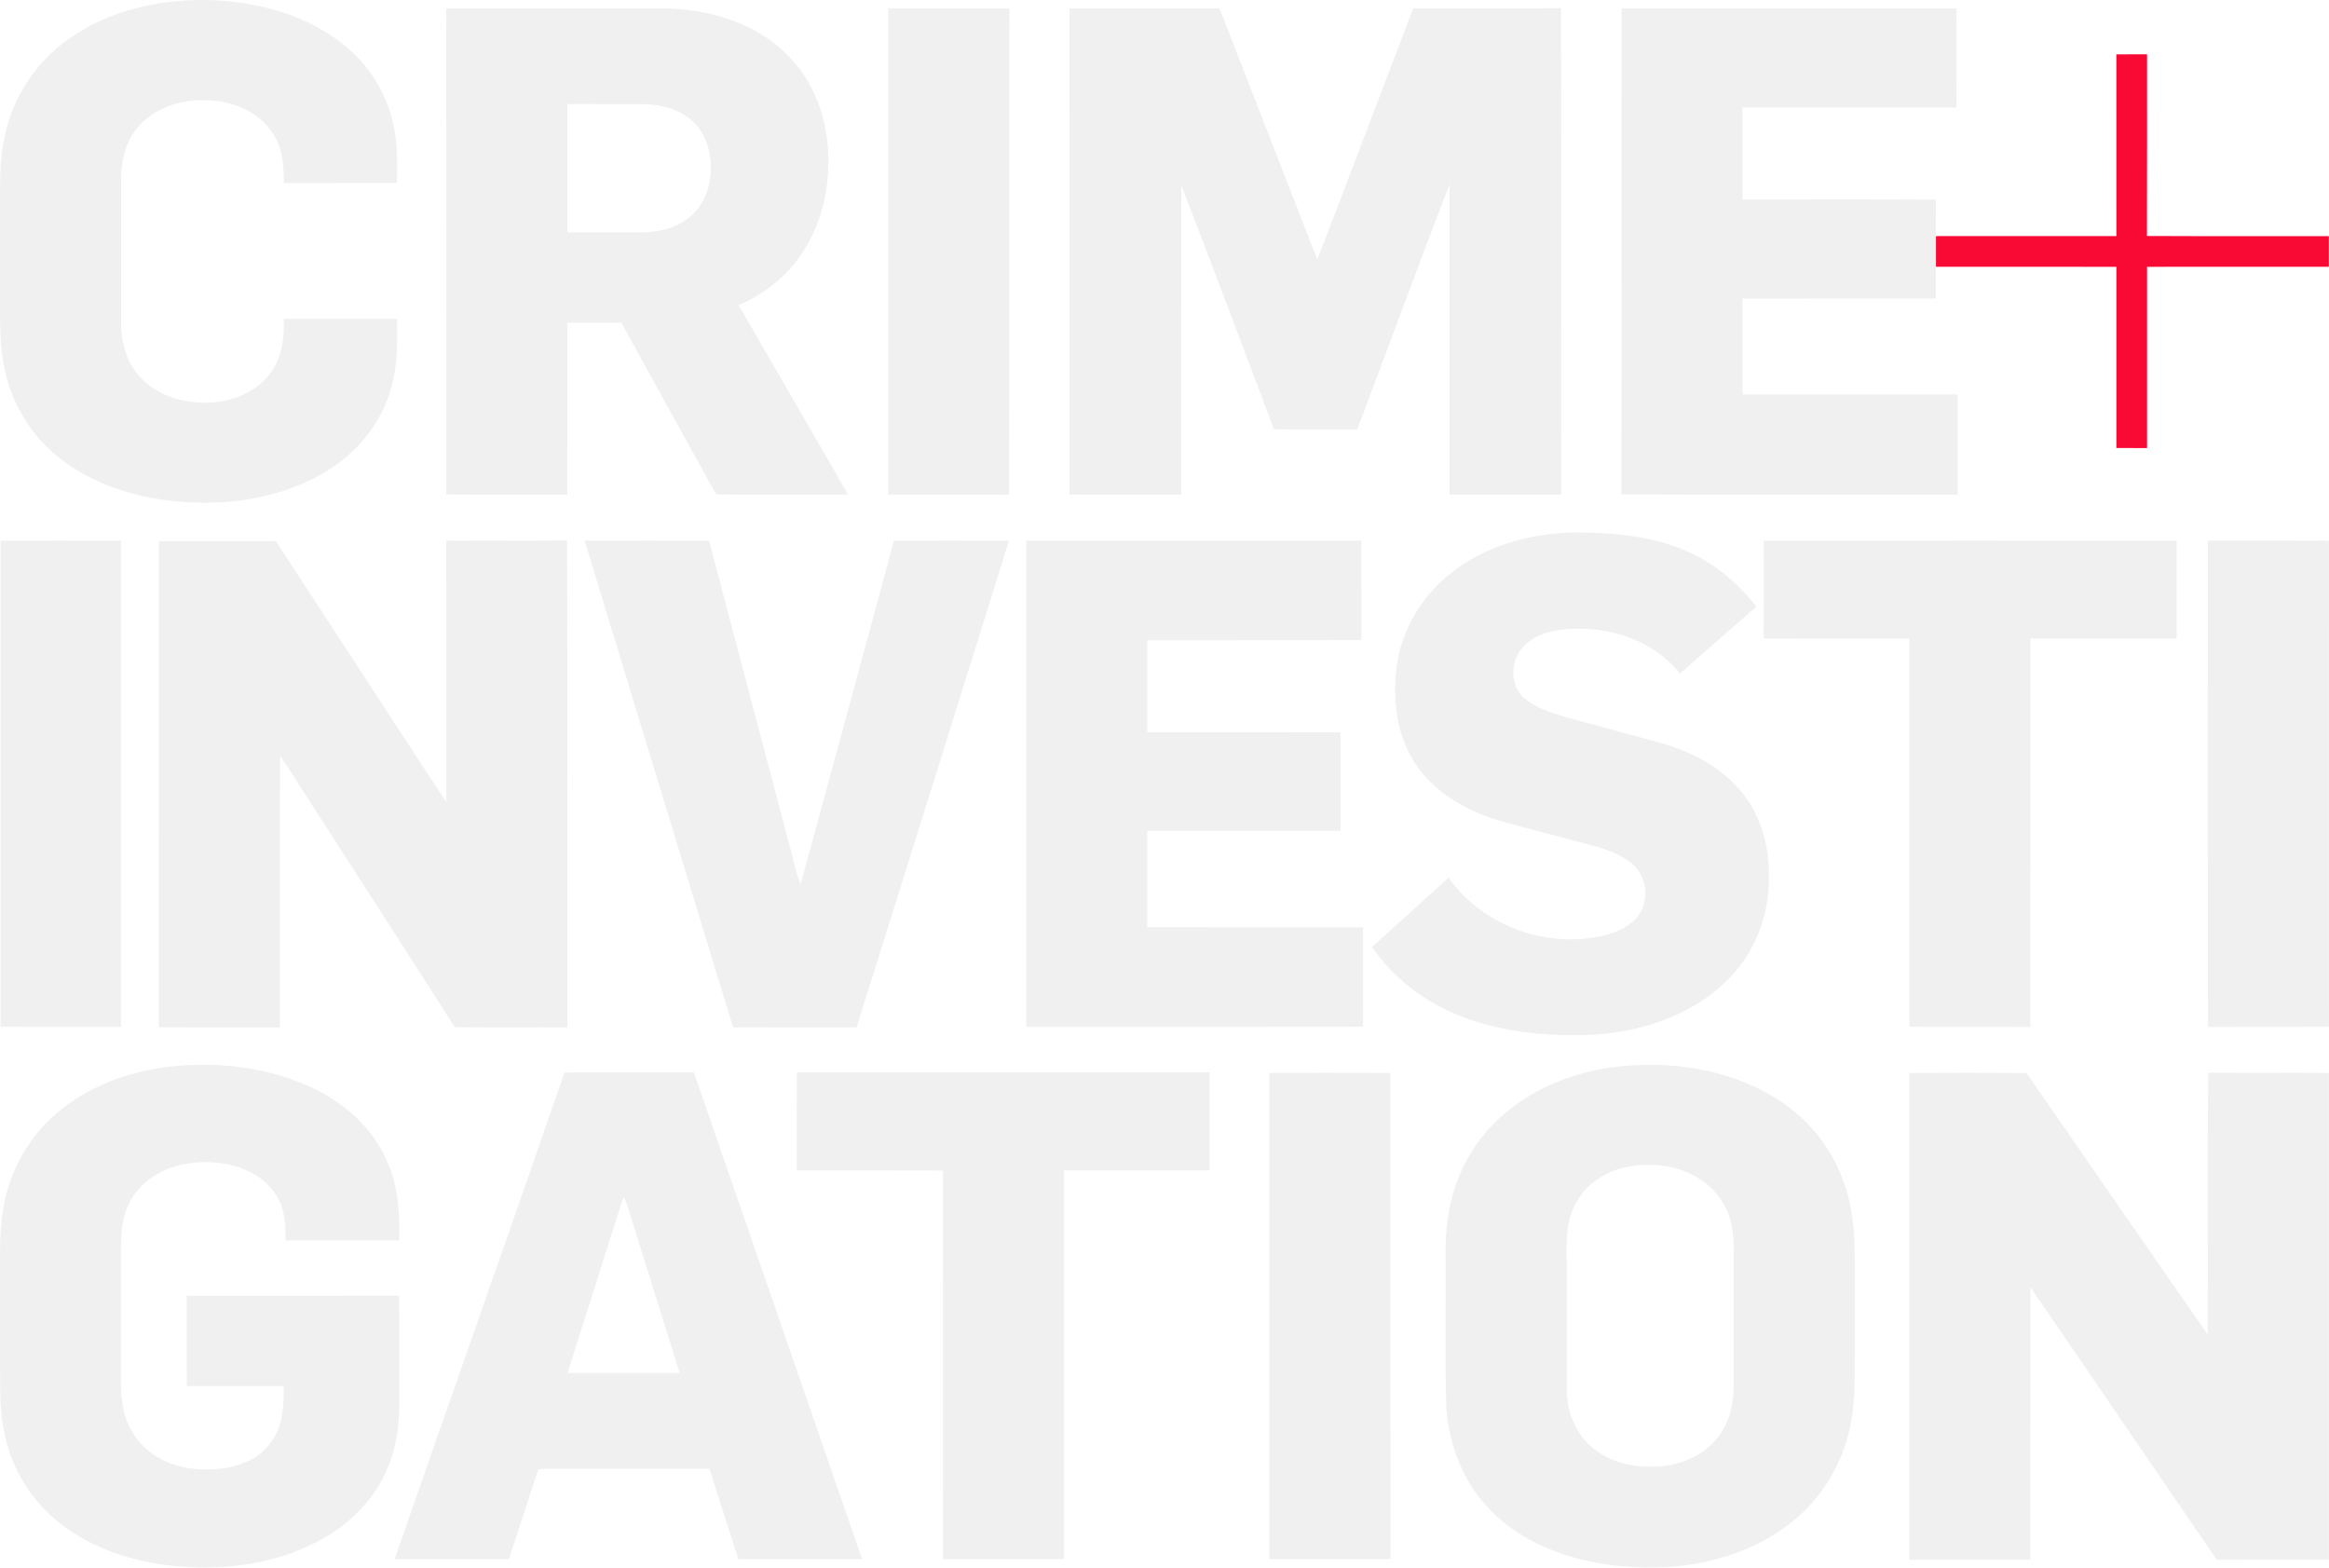
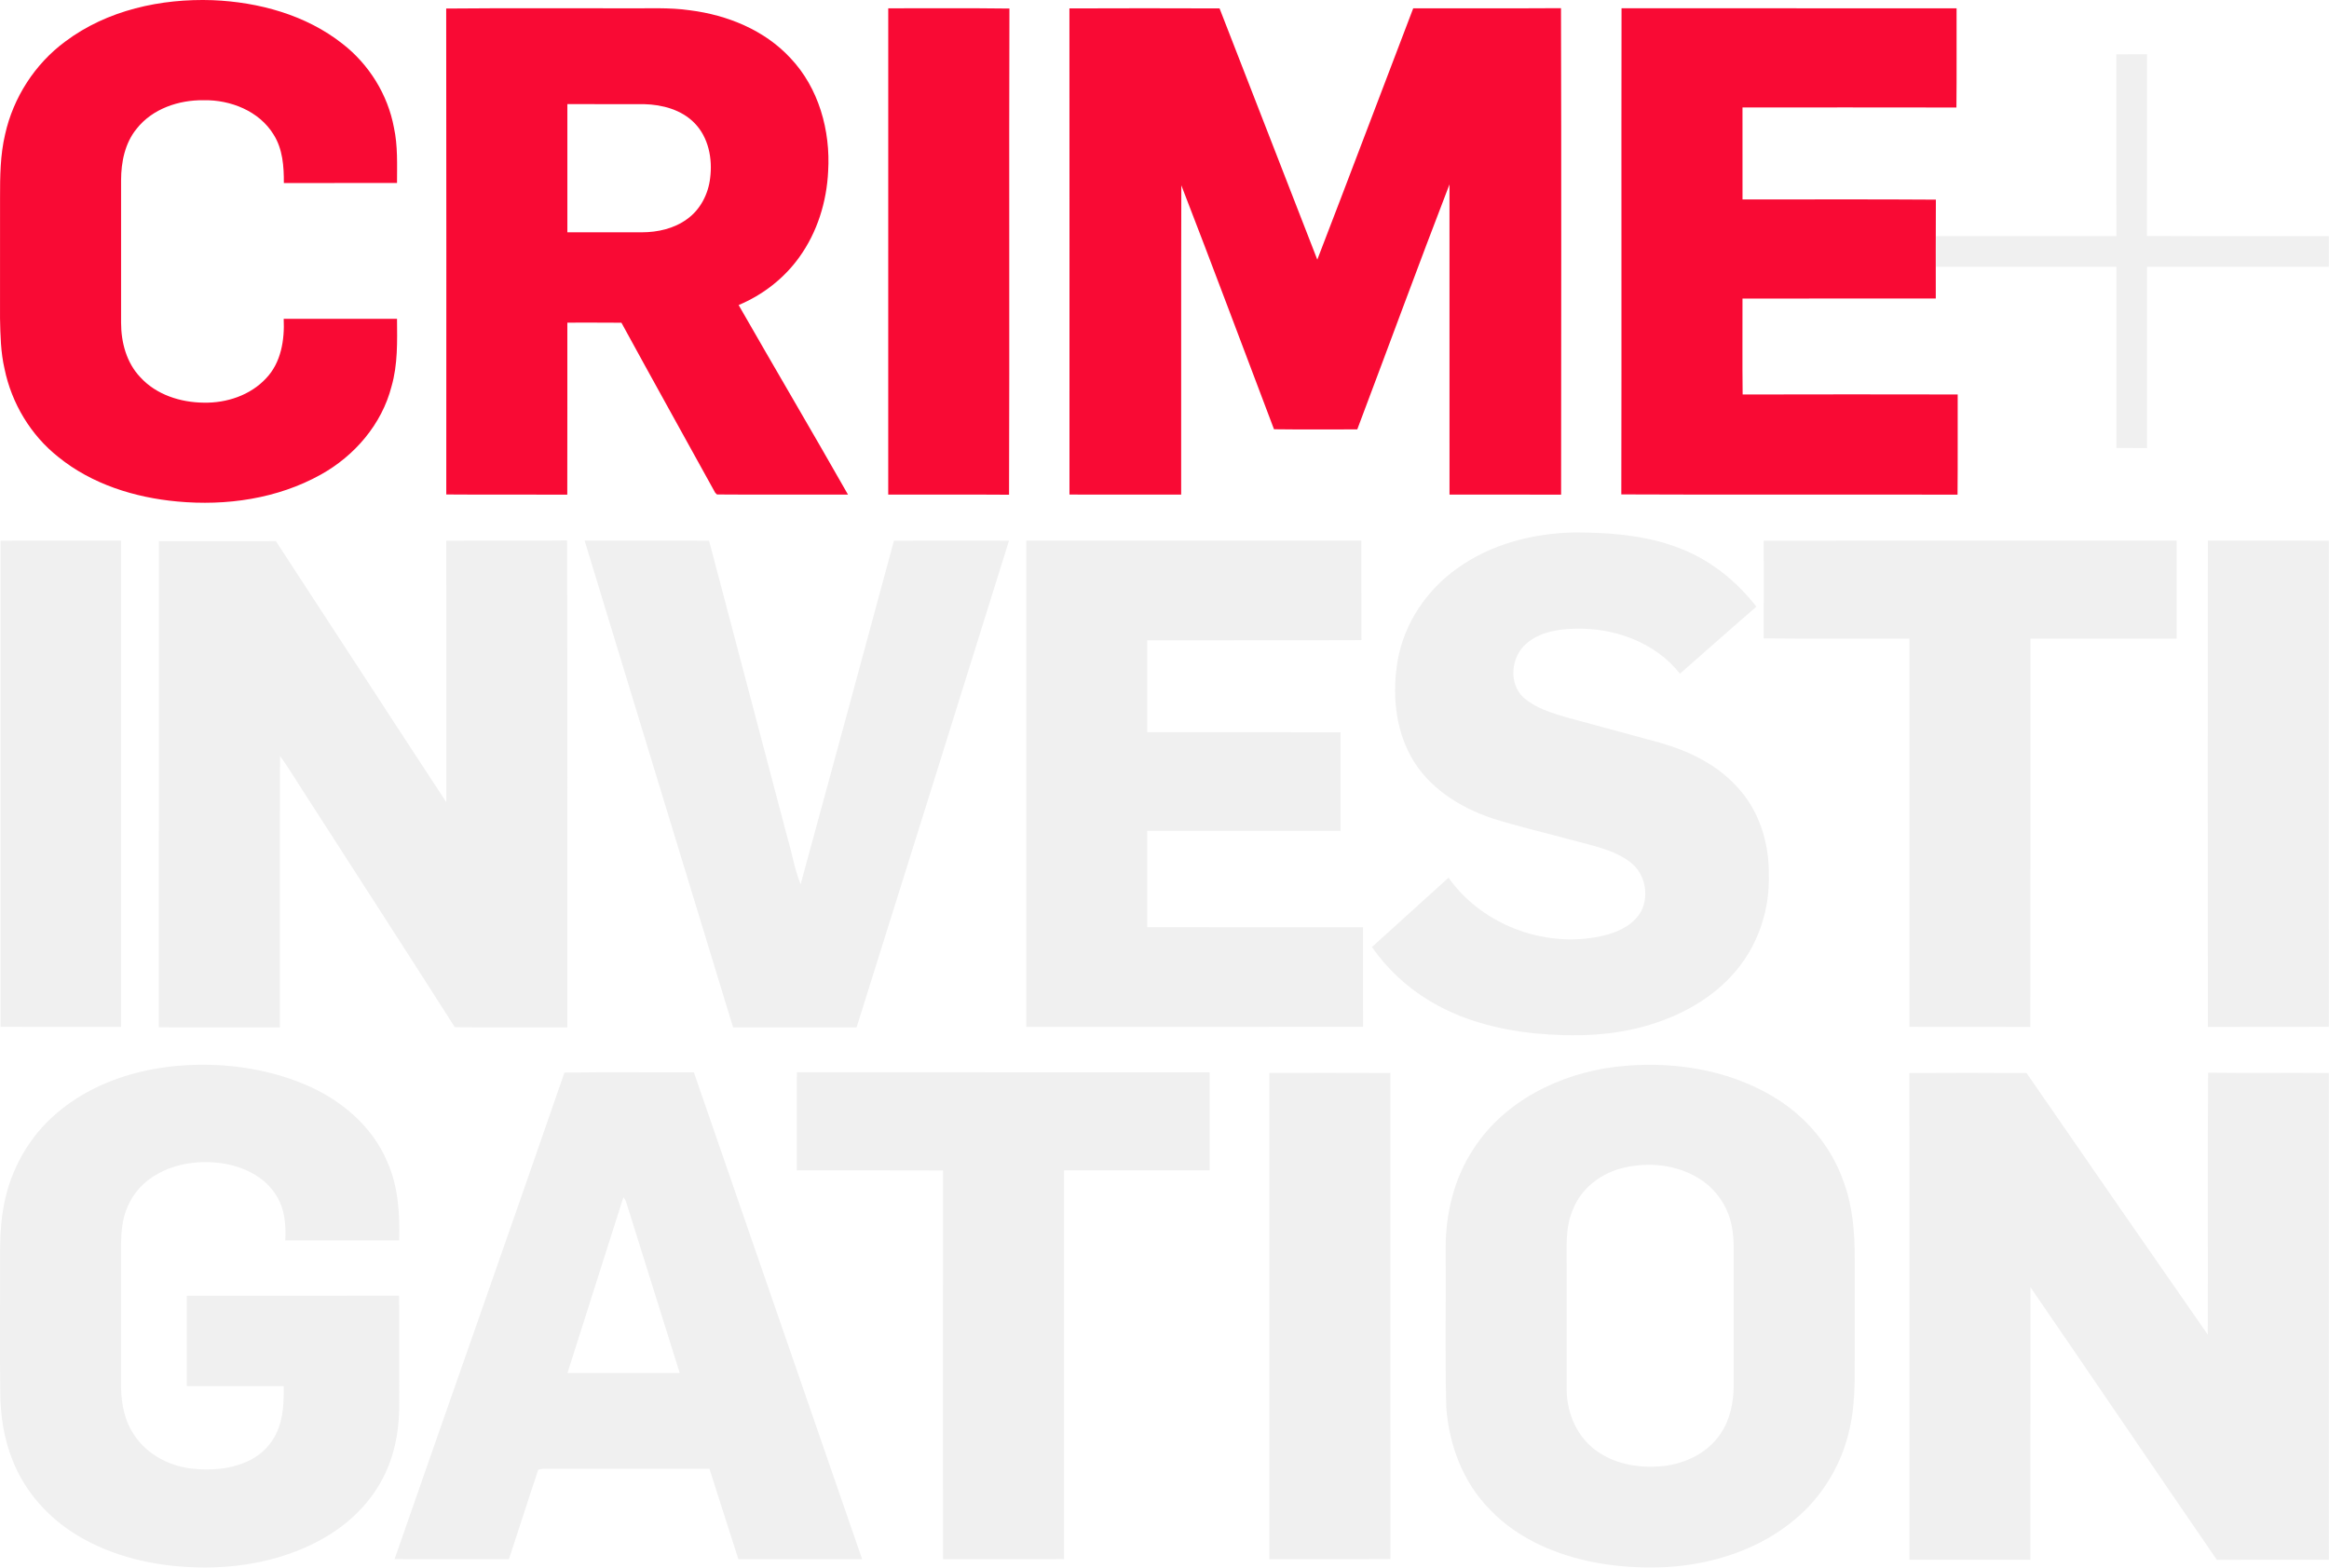
<svg xmlns="http://www.w3.org/2000/svg" id="svg42" width="1063.3pt" height="715.59pt" version="1.1" viewBox="0 0 1063.3 715.59">
-   <g id="#0f0f0fff" transform="translate(-194.98 -141.71)" fill="#f0f0f0">
-     <path id="path2" d="m224.77 160.67c19.13-14.37 43.73-19.7 67.31-18.88 21.03 0.87 42.52 6.71 59.25 19.89 12.11 9.4 20.71 23.22 23.51 38.32 1.79 8.3 1.4 16.82 1.4 25.24-17.22 0.04-34.45-0.02-51.67 0.03 0.05-7.58-0.51-15.55-4.68-22.13-6.56-10.75-19.7-15.91-31.92-15.68-11.33-0.15-23.38 3.86-30.58 12.99-5.39 6.56-7.11 15.25-7.13 23.53-0.01 21.68-0.02 43.36 0 65.04 0 8.94 2.46 18.28 8.77 24.89 7.27 8 18.35 11.52 28.94 11.62 10.41 0.23 21.28-3.35 28.48-11.1 6.89-7.19 8.51-17.6 8.05-27.17 17.25-0.03 34.49-0.01 51.74-0.01 0.09 10.32 0.38 20.83-2.51 30.86-4.42 17.27-16.89 31.75-32.34 40.29-19.76 11.01-43.12 14.33-65.45 12.25-19.42-1.78-38.99-7.87-54.3-20.29-12.63-9.96-21.36-24.55-24.59-40.28-1.75-7.56-1.9-15.35-2.06-23.07 0.02-18.34 0.01-36.69 0.01-55.04-0.01-9.67 0.07-19.45 2.31-28.92 3.73-16.8 13.6-32.15 27.46-42.38z" />
-     <path id="path4" d="m398.69 145.61c27.42-0.26 54.86-0.04 82.28-0.11 9.7 0.13 19.46-0.49 29.1 0.92 16.99 2.16 33.95 9.03 45.75 21.77 12.98 13.67 18.37 33.18 17.25 51.71-0.66 13.91-4.95 27.78-13.12 39.14-6.93 9.74-16.74 17.32-27.75 21.93 16.54 28.9 33.47 57.58 49.93 86.53-19.94-0.05-39.89 0.1-59.82-0.06-0.2-0.2-0.61-0.6-0.81-0.8-14.27-25.86-28.65-51.67-42.81-77.6-8.23-0.09-16.46-0.02-24.69-0.04-0.03 26.17 0.05 52.35-0.03 78.52-18.42-0.08-36.83 0.07-55.24-0.08 0.01-73.94 0.08-147.89-0.04-221.83m55.32 43.63c-0.02 19.51-0.02 39.01 0 58.51 11.34 0 22.67-0.01 34.01 0.01 7.25-0.01 14.73-1.69 20.65-6.04 6.06-4.31 9.7-11.45 10.53-18.76 1.14-8.8-0.75-18.55-7.13-25.06-5.94-6.11-14.71-8.44-23.01-8.64-11.68-0.04-23.36 0.01-35.05-0.02z" />
-     <path id="path6" d="m600.51 145.5c18.43 0.06 36.88-0.14 55.32 0.11-0.24 73.98 0.09 147.97-0.17 221.95-18.38-0.14-36.77-0.01-55.16-0.07-0.01-73.99-0.01-147.99 0.01-221.99z" />
-     <path id="path8" d="m683.22 145.55c22.85-0.09 45.7-0.09 68.55 0 14.84 38.24 29.71 76.47 44.62 114.68 14.74-38.18 29.15-76.49 43.79-114.72 22.49-0.07 44.98 0.08 67.47-0.07 0.2 74.02 0.1 148.06 0.05 222.09-16.98-0.07-33.96 0-50.95-0.04-0.01-47.2 0.01-94.4-0.01-141.6-14.33 37.16-28.03 74.58-42.1 111.84-12.67 0-25.35 0.11-38.02-0.06-14.09-37.13-27.96-74.35-42.31-111.36-0.14 47.06-0.01 94.12-0.07 141.18-17 0.01-34 0.04-51-0.01 0-73.98 0.04-147.95-0.02-221.93z" />
-     <path id="path10" d="m935.19 367.41c0.17-73.98-0.04-147.96 0.1-221.93 50.99 0.05 101.97-0.01 152.96 0.03-0.04 15.09 0.09 30.18-0.07 45.28-32.56-0.08-65.12-0.02-97.67-0.03-0.01 14-0.03 28 0.01 42 29.43 0.04 58.86-0.13 88.28 0.09-0.11 15.04-0.02 30.09-0.04 45.14-29.42 0.03-58.84 0-88.25 0.01 0.04 14.6-0.11 29.2 0.07 43.8 32.73-0.09 65.46-0.07 98.18-0.01-0.06 15.25 0.08 30.5-0.07 45.74-51.17-0.13-102.34 0.12-153.5-0.12z" />
-     <path id="path12" d="m860.24 401.21c15.5-11.19 34.79-16.1 53.74-16.43 17.49 0.03 35.5 1.5 51.63 8.8 12.36 5.5 23 14.46 31.25 25.11-11.73 10.08-23.27 20.37-34.9 30.57-11.26-14.36-30.1-21.07-47.96-20.53-7.81 0.14-16.28 1.57-22.31 6.93-6.95 5.99-8.1 18.3-1 24.62 5.46 4.71 12.53 6.88 19.34 8.87 14.29 3.9 28.61 7.76 42.91 11.65 12.84 3.67 25.45 9.69 34.63 19.63 10.39 10.68 15.15 25.89 14.96 40.6 0.42 14.97-4.2 30.14-13.48 41.97-10.04 13.01-24.86 21.63-40.41 26.39-17.03 5.35-35.16 5.71-52.8 4.08-16.88-1.72-33.8-6.09-48.39-14.99-10.31-6.18-19.23-14.58-26.11-24.43 11.67-10.53 23.33-21.08 34.97-31.66 15.72 22.27 45.81 32.96 72.12 26.1 6.32-1.73 12.83-5.04 15.97-11.08 3.53-7.29 1.58-16.98-4.94-21.96-7.61-5.95-17.41-7.62-26.49-10.16-12.17-3.35-24.5-6.14-36.54-9.94-15.06-5.01-29.59-14.17-37.36-28.42-7.28-13.31-8.5-29.27-5.93-44.01 3.04-16.79 13.23-31.9 27.1-41.71z" />
-     <path id="path14" d="m398.71 388.58c18.39-0.25 36.78 0.08 55.16-0.16 0.29 74.11 0.06 148.22 0.12 222.34-17.12-0.1-34.25 0.16-51.37-0.13-22.18-34.83-44.66-69.46-66.96-104.21-4.32-6.5-8.24-13.27-12.83-19.58-0.19 41.3-0.02 82.61-0.08 123.91-18.43-0.03-36.86 0.08-55.28-0.06 0.08-73.98 0-147.96 0.04-221.93 17.81-0.02 35.61-0.01 53.42-0.01 25.99 39.69 51.77 79.53 77.81 119.19-0.01-39.79 0.05-79.57-0.03-119.36z" />
-     <path id="path16" d="m663.51 388.5c50.99-0.01 101.99-0.01 152.98 0.01 0.04 15.14-0.03 30.29 0.04 45.43-32.59 0.14-65.18 0.01-97.77 0.07-0.01 13.99-0.01 27.99 0 41.98 29.41 0.02 58.82 0 88.24 0.01v45c-29.42 0.01-58.83-0.01-88.24 0.01-0.01 14.66-0.01 29.32 0 43.99 32.83 0.01 65.66-0.01 98.49 0.01 0.02 15.14-0.02 30.29 0.02 45.44-51.26 0.12-102.51 0.03-153.77 0.04 0-73.99-0.01-147.99 0.01-221.99z" />
-     <path id="path18" d="m1203 388.49c18.41 0.07 36.83-0.09 55.25 0.08-0.05 73.95-0.04 147.91-0.01 221.87-18.41 0.16-36.82-0.01-55.23 0.08-0.08-74.01-0.05-148.02-0.01-222.03z" />
-     <path id="path20" d="m195.23 388.53c18.34-0.07 36.68-0.02 55.01-0.02 0.02 73.99 0.01 147.99 0.01 221.98-18.34 0-36.68 0.05-55.02-0.02 0.03-73.98 0.03-147.96 0-221.94z" />
-     <path id="path22" d="m461.89 388.51c18.94-0.01 37.88-0.04 56.81 0.02 11.97 45.33 23.92 90.67 35.88 136 2.08 6.91 3.19 14.18 5.92 20.86 14.29-52.26 28.47-104.55 42.62-156.85 17.51-0.08 35.01-0.05 52.52-0.01-23.09 74.1-46.37 148.16-69.6 222.22-18.79-0.02-37.58 0.05-56.37-0.03-22.61-74.07-45.23-148.13-67.78-222.21z" />
-     <path id="path24" d="m1000.2 388.54c62.84-0.08 125.69-0.04 188.53-0.02-0.02 14.91 0 29.81-0.01 44.72-22.25 0.02-44.49 0.01-66.74 0.01-0.05 59.09 0.05 118.18-0.05 177.27-18.41-0.06-36.81 0.02-55.21-0.04v-177.23c-22.19-0.07-44.37 0.13-66.55-0.1 0.1-14.87 0.04-29.74 0.03-44.61z" />
-     <path id="path26" d="m220.9 649.88c15.25-13.14 35.17-19.8 55.01-21.59 19.73-1.69 40.05 0.81 58.36 8.53 16.13 6.78 30.64 18.88 37.52 35.26 5.04 11.24 5.75 23.77 5.45 35.91-17.33 0.01-34.67 0.03-52.01-0.01 0.33-6.92-0.18-14.22-3.94-20.24-5.28-8.89-15.41-13.67-25.37-15.02-11.53-1.58-24.09 0.56-33.43 7.84-6.42 4.92-10.55 12.53-11.63 20.51-0.82 5.27-0.59 10.61-0.61 15.93-0.01 18.35 0.02 36.71-0.01 55.06-0.16 7.88 0.84 16.07 4.9 22.98 5.48 9.68 16.02 15.68 26.88 17.05 9.19 1.09 18.94 0.36 27.3-3.89 5.32-2.73 9.7-7.24 12.09-12.74 2.99-6.54 3.18-13.89 3.09-20.95-14.75-0.02-29.5 0-44.24-0.01-0.02-13.75-0.01-27.5-0.01-41.25 32.31-0.03 64.61 0.05 96.92-0.04 0.2 16.27 0.01 32.55 0.09 48.82 0.05 10.19-1.31 20.54-5.36 29.96-5.52 13.37-16.01 24.25-28.41 31.49-17.59 10.26-38.29 14.3-58.51 13.77-18.98-0.47-38.26-4.7-54.64-14.6-13.19-7.9-24.01-19.97-29.63-34.34-4.03-9.9-5.56-20.63-5.62-31.27-0.21-16.67-0.03-33.35-0.09-50.03 0.11-11.65-0.52-23.43 1.71-34.93 2.99-16.26 11.51-31.52 24.19-42.2z" />
-     <path id="path28" d="m932.54 628.74c24.58-2.92 50.65 0.81 72.1 13.67 14.7 8.77 26.45 22.6 32.06 38.84 4.25 11.4 5.09 23.68 5.06 35.74-0.03 15.33 0 30.67-0.01 46.01 0.03 10.38 0.03 20.89-2.35 31.07-3.48 16.02-12.35 30.82-24.98 41.3-16.26 13.67-37.43 20.45-58.42 21.73-19.23 0.93-38.95-1.55-56.62-9.48-9.03-4.06-17.44-9.64-24.25-16.84-12.24-12.37-18.66-29.56-19.86-46.72-0.63-24-0.08-48.03-0.28-72.04-0.12-15.92 3.76-32.13 12.53-45.55 14.11-22.06 39.54-34.65 65.02-37.73m4.07 45.98c-10.29 2.27-19.74 9.28-23.57 19.28-3.55 8.2-2.73 17.27-2.79 25.97v56.06c0 11.01 4.97 22.23 14.26 28.47 8.83 6.07 20.07 7.64 30.53 6.4 9.87-1.25 19.66-6.1 25.33-14.49 4.53-6.52 6.1-14.6 6.13-22.43v-54.03c-0.07-7.3 0.48-14.8-1.72-21.87-2.3-7.67-7.52-14.38-14.36-18.52-10.01-6.14-22.49-7.43-33.81-4.84z" />
-     <path id="path30" d="m452.68 631.36c19.69-0.27 39.39-0.03 59.08-0.12 25.62 74.07 51.23 148.16 76.82 222.25-18.83 0.05-37.65-0.04-56.48 0.04-4.47-13.75-8.78-27.55-13.23-41.3-25.31 0.04-50.62 0.03-75.93 0-0.55 0.09-1.66 0.27-2.21 0.36-4.56 13.61-8.88 27.3-13.41 40.92-17.4-0.04-34.8 0.03-52.2-0.03 25.78-74.06 51.93-148 77.56-222.12m26.92 56.88c-8.58 26.73-16.98 53.52-25.54 80.26 17.08-0.01 34.16 0.01 51.24-0.01-8.06-25.86-16.24-51.67-24.29-77.53-0.29-1.01-0.76-1.92-1.41-2.72z" />
-     <path id="path32" d="m558.79 631.23c62.82 0.03 125.63 0.01 188.45 0.02 0.02 14.91 0.01 29.83 0.01 44.74-22.17 0.02-44.33 0-66.49 0.02-0.01 59.15-0.02 118.31 0 177.47-18.42 0.05-36.84 0.01-55.25 0.02-0.01-59.15-0.04-118.3 0.01-177.45-22.25-0.11-44.51-0.01-66.77-0.06 0.02-14.92-0.06-29.84 0.04-44.76z" />
-     <path id="path34" d="m1066.7 631.56c17.83-0.09 35.67-0.13 53.51 0.02 27.48 39.87 55.08 79.67 82.73 119.43 0.16-39.87-0.17-79.74 0.16-119.6 18.37 0.23 36.76-0.03 55.13 0.14-0.04 74.07 0.02 148.13-0.02 222.2-17.05 0.02-34.1-0.03-51.15 0.03-28.46-41.42-56.65-83.03-85.09-124.46-0.02 41.48 0.02 82.96-0.01 124.44-18.41-0.01-36.82-0.01-55.23-0.01-0.04-74.06 0.02-148.13-0.03-222.19z" />
-     <path id="path36" d="m774.5 631.51c18.43 0 36.85-0.06 55.27 0.03-0.01 73.96-0.07 147.92 0.03 221.88-18.43 0.19-36.86 0.04-55.3 0.07 0-73.99-0.01-147.99 0-221.98z" />
+   <g id="g861" fill="#f90a34">
+     <path id="path2" d="m29.79 18.96c19.13-14.37 43.73-19.7 67.31-18.88 21.03 0.87 42.52 6.71 59.25 19.89 12.11 9.4 20.71 23.22 23.51 38.32 1.79 8.3 1.4 16.82 1.4 25.24-17.22 0.04-34.45-0.02-51.67 0.03 0.05-7.58-0.51-15.55-4.68-22.13-6.56-10.75-19.7-15.91-31.92-15.68-11.33-0.15-23.38 3.86-30.58 12.99-5.39 6.56-7.11 15.25-7.13 23.53-0.01 21.68-0.02 43.36 0 65.04 0 8.94 2.46 18.28 8.77 24.89 7.27 8 18.35 11.52 28.94 11.62 10.41 0.23 21.28-3.35 28.48-11.1 6.89-7.19 8.51-17.6 8.05-27.17 17.25-0.03 34.49-0.01 51.74-0.01 0.09 10.32 0.38 20.83-2.51 30.86-4.42 17.27-16.89 31.75-32.34 40.29-19.76 11.01-43.12 14.33-65.45 12.25-19.42-1.78-38.99-7.87-54.3-20.29-12.63-9.96-21.36-24.55-24.59-40.28-1.75-7.56-1.9-15.35-2.06-23.07 0.02-18.34 0.01-36.69 0.01-55.04-0.01-9.67 0.07-19.45 2.31-28.92 3.73-16.8 13.6-32.15 27.46-42.38z" />
+     <path id="path4" d="m203.71 3.9c27.42-0.26 54.86-0.04 82.28-0.11 9.7 0.13 19.46-0.49 29.1 0.92 16.99 2.16 33.95 9.03 45.75 21.77 12.98 13.67 18.37 33.18 17.25 51.71-0.66 13.91-4.95 27.78-13.12 39.14-6.93 9.74-16.74 17.32-27.75 21.93 16.54 28.9 33.47 57.58 49.93 86.53-19.94-0.05-39.89 0.1-59.82-0.06-0.2-0.2-0.61-0.6-0.81-0.8-14.27-25.86-28.65-51.67-42.81-77.6-8.23-0.09-16.46-0.02-24.69-0.04-0.03 26.17 0.05 52.35-0.03 78.52-18.42-0.08-36.83 0.07-55.24-0.08 0.01-73.94 0.08-147.89-0.04-221.83m55.32 43.63c-0.02 19.51-0.02 39.01 0 58.51 11.34 0 22.67-0.01 34.01 0.01 7.25-0.01 14.73-1.69 20.65-6.04 6.06-4.31 9.7-11.45 10.53-18.76 1.14-8.8-0.75-18.55-7.13-25.06-5.94-6.11-14.71-8.44-23.01-8.64-11.68-0.04-23.36 0.01-35.05-0.02z" />
+     <path id="path6" d="m405.53 3.79c18.43 0.06 36.88-0.14 55.32 0.11-0.24 73.98 0.09 147.97-0.17 221.95-18.38-0.14-36.77-0.01-55.16-0.07-0.01-73.99-0.01-147.99 0.01-221.99z" />
+     <path id="path8" d="m488.24 3.84c22.85-0.09 45.7-0.09 68.55 0 14.84 38.24 29.71 76.47 44.62 114.68 14.74-38.18 29.15-76.49 43.79-114.72 22.49-0.07 44.98 0.08 67.47-0.07 0.2 74.02 0.1 148.06 0.05 222.09-16.98-0.07-33.96 0-50.95-0.04-0.01-47.2 0.01-94.4-0.01-141.6-14.33 37.16-28.03 74.58-42.1 111.84-12.67 0-25.35 0.11-38.02-0.06-14.09-37.13-27.96-74.35-42.31-111.36-0.14 47.06-0.01 94.12-0.07 141.18-17 0.01-34 0.04-51-0.01 0-73.98 0.04-147.95-0.02-221.93z" />
+     <path id="path10" d="m740.21 225.7c0.17-73.98-0.04-147.96 0.1-221.93 50.99 0.05 101.97-0.01 152.96 0.03-0.04 15.09 0.09 30.18-0.07 45.28-32.56-0.08-65.12-0.02-97.67-0.03-0.01 14-0.03 28 0.01 42 29.43 0.04 58.86-0.13 88.28 0.09-0.11 15.04-0.02 30.09-0.04 45.14-29.42 0.03-58.84 0-88.25 0.01 0.04 14.6-0.11 29.2 0.07 43.8 32.73-0.09 65.46-0.07 98.18-0.01-0.06 15.25 0.08 30.5-0.07 45.74-51.17-0.13-102.34 0.12-153.5-0.12z" />
  </g>
-   <g id="#06f5cbfe" transform="translate(-194.98 -141.71)" fill="#f90a34">
-     <path id="path39" d="m1161.2 166.51c4.66-0.02 9.33-0.01 14.01-0.01-0.03 27.65 0.06 55.3-0.05 82.94 27.68 0.14 55.37 0.01 83.05 0.07-0.01 4.66-0.01 9.32 0 13.98-27.67 0.03-55.34-0.01-83 0.02v82.74c-4.68 0-9.34 0-14-0.01v-82.73c-27.46-0.02-54.91 0-82.37-0.01-0.01-4.67-0.01-9.33 0-14 27.46-0.01 54.91 0.02 82.37-0.01-0.01-27.66 0-55.32-0.01-82.98z" fill="#f90a34" />
+   <g id="g877" fill="#f0f0f0">
+     <path id="path12" d="m665.26 259.5c15.5-11.19 34.79-16.1 53.74-16.43 17.49 0.03 35.5 1.5 51.63 8.8 12.36 5.5 23 14.46 31.25 25.11-11.73 10.08-23.27 20.37-34.9 30.57-11.26-14.36-30.1-21.07-47.96-20.53-7.81 0.14-16.28 1.57-22.31 6.93-6.95 5.99-8.1 18.3-1 24.62 5.46 4.71 12.53 6.88 19.34 8.87 14.29 3.9 28.61 7.76 42.91 11.65 12.84 3.67 25.45 9.69 34.63 19.63 10.39 10.68 15.15 25.89 14.96 40.6 0.42 14.97-4.2 30.14-13.48 41.97-10.04 13.01-24.86 21.63-40.41 26.39-17.03 5.35-35.16 5.71-52.8 4.08-16.88-1.72-33.8-6.09-48.39-14.99-10.31-6.18-19.23-14.58-26.11-24.43 11.67-10.53 23.33-21.08 34.97-31.66 15.72 22.27 45.81 32.96 72.12 26.1 6.32-1.73 12.83-5.04 15.97-11.08 3.53-7.29 1.58-16.98-4.94-21.96-7.61-5.95-17.41-7.62-26.49-10.16-12.17-3.35-24.5-6.14-36.54-9.94-15.06-5.01-29.59-14.17-37.36-28.42-7.28-13.31-8.5-29.27-5.93-44.01 3.04-16.79 13.23-31.9 27.1-41.71z" />
+     <path id="path14" d="m203.73 246.87c18.39-0.25 36.78 0.08 55.16-0.16 0.29 74.11 0.06 148.22 0.12 222.34-17.12-0.1-34.25 0.16-51.37-0.13-22.18-34.83-44.66-69.46-66.96-104.21-4.32-6.5-8.24-13.27-12.83-19.58-0.19 41.3-0.02 82.61-0.08 123.91-18.43-0.03-36.86 0.08-55.28-0.06 0.08-73.98 0-147.96 0.04-221.93 17.81-0.02 35.61-0.01 53.42-0.01 25.99 39.69 51.77 79.53 77.81 119.19-0.01-39.79 0.05-79.57-0.03-119.36z" />
+     <path id="path16" d="m468.53 246.79c50.99-0.01 101.99-0.01 152.98 0.01 0.04 15.14-0.03 30.29 0.04 45.43-32.59 0.14-65.18 0.01-97.77 0.07-0.01 13.99-0.01 27.99 0 41.98 29.41 0.02 58.82 0 88.24 0.01v45c-29.42 0.01-58.83-0.01-88.24 0.01-0.01 14.66-0.01 29.32 0 43.99 32.83 0.01 65.66-0.01 98.49 0.01 0.02 15.14-0.02 30.29 0.02 45.44-51.26 0.12-102.51 0.03-153.77 0.04 0-73.99-0.01-147.99 0.01-221.99z" />
+     <path id="path18" d="m1008 246.78c18.41 0.07 36.83-0.09 55.25 0.08-0.05 73.95-0.04 147.91-0.01 221.87-18.41 0.16-36.82-0.01-55.23 0.08-0.08-74.01-0.05-148.02-0.01-222.03z" />
+     <path id="path20" d="m0.25 246.82c18.34-0.07 36.68-0.02 55.01-0.02 0.02 73.99 0.01 147.99 0.01 221.98-18.34 0-36.68 0.05-55.02-0.02 0.03-73.98 0.03-147.96 0-221.94z" />
+     <path id="path22" d="m266.91 246.8c18.94-0.01 37.88-0.04 56.81 0.02 11.97 45.33 23.92 90.67 35.88 136 2.08 6.91 3.19 14.18 5.92 20.86 14.29-52.26 28.47-104.55 42.62-156.85 17.51-0.08 35.01-0.05 52.52-0.01-23.09 74.1-46.37 148.16-69.6 222.22-18.79-0.02-37.58 0.05-56.37-0.03-22.61-74.07-45.23-148.13-67.78-222.21z" />
+     <path id="path24" d="m805.22 246.83c62.84-0.08 125.69-0.04 188.53-0.02-0.02 14.91 0 29.81-0.01 44.72-22.25 0.02-44.49 0.01-66.74 0.01-0.05 59.09 0.05 118.18-0.05 177.27-18.41-0.06-36.81 0.02-55.21-0.04v-177.23c-22.19-0.07-44.37 0.13-66.55-0.1 0.1-14.87 0.04-29.74 0.03-44.61z" />
+     <path id="path26" d="m25.92 508.17c15.25-13.14 35.17-19.8 55.01-21.59 19.73-1.69 40.05 0.81 58.36 8.53 16.13 6.78 30.64 18.88 37.52 35.26 5.04 11.24 5.75 23.77 5.45 35.91-17.33 0.01-34.67 0.03-52.01-0.01 0.33-6.92-0.18-14.22-3.94-20.24-5.28-8.89-15.41-13.67-25.37-15.02-11.53-1.58-24.09 0.56-33.43 7.84-6.42 4.92-10.55 12.53-11.63 20.51-0.82 5.27-0.59 10.61-0.61 15.93-0.01 18.35 0.02 36.71-0.01 55.06-0.16 7.88 0.84 16.07 4.9 22.98 5.48 9.68 16.02 15.68 26.88 17.05 9.19 1.09 18.94 0.36 27.3-3.89 5.32-2.73 9.7-7.24 12.09-12.74 2.99-6.54 3.18-13.89 3.09-20.95-14.75-0.02-29.5 0-44.24-0.01-0.02-13.75-0.01-27.5-0.01-41.25 32.31-0.03 64.61 0.05 96.92-0.04 0.2 16.27 0.01 32.55 0.09 48.82 0.05 10.19-1.31 20.54-5.36 29.96-5.52 13.37-16.01 24.25-28.41 31.49-17.59 10.26-38.29 14.3-58.51 13.77-18.98-0.47-38.26-4.7-54.64-14.6-13.19-7.9-24.01-19.97-29.63-34.34-4.03-9.9-5.56-20.63-5.62-31.27-0.21-16.67-0.03-33.35-0.09-50.03 0.11-11.65-0.52-23.43 1.71-34.93 2.99-16.26 11.51-31.52 24.19-42.2z" />
+     <path id="path28" d="m737.56 487.03c24.58-2.92 50.65 0.81 72.1 13.67 14.7 8.77 26.45 22.6 32.06 38.84 4.25 11.4 5.09 23.68 5.06 35.74-0.03 15.33 0 30.67-0.01 46.01 0.03 10.38 0.03 20.89-2.35 31.07-3.48 16.02-12.35 30.82-24.98 41.3-16.26 13.67-37.43 20.45-58.42 21.73-19.23 0.93-38.95-1.55-56.62-9.48-9.03-4.06-17.44-9.64-24.25-16.84-12.24-12.37-18.66-29.56-19.86-46.72-0.63-24-0.08-48.03-0.28-72.04-0.12-15.92 3.76-32.13 12.53-45.55 14.11-22.06 39.54-34.65 65.02-37.73m4.07 45.98c-10.29 2.27-19.74 9.28-23.57 19.28-3.55 8.2-2.73 17.27-2.79 25.97v56.06c0 11.01 4.97 22.23 14.26 28.47 8.83 6.07 20.07 7.64 30.53 6.4 9.87-1.25 19.66-6.1 25.33-14.49 4.53-6.52 6.1-14.6 6.13-22.43v-54.03c-0.07-7.3 0.48-14.8-1.72-21.87-2.3-7.67-7.52-14.38-14.36-18.52-10.01-6.14-22.49-7.43-33.81-4.84z" />
+     <path id="path30" d="m257.7 489.65c19.69-0.27 39.39-0.03 59.08-0.12 25.62 74.07 51.23 148.16 76.82 222.25-18.83 0.05-37.65-0.04-56.48 0.04-4.47-13.75-8.78-27.55-13.23-41.3-25.31 0.04-50.62 0.03-75.93 0-0.55 0.09-1.66 0.27-2.21 0.36-4.56 13.61-8.88 27.3-13.41 40.92-17.4-0.04-34.8 0.03-52.2-0.03 25.78-74.06 51.93-148 77.56-222.12m26.92 56.88c-8.58 26.73-16.98 53.52-25.54 80.26 17.08-0.01 34.16 0.01 51.24-0.01-8.06-25.86-16.24-51.67-24.29-77.53-0.29-1.01-0.76-1.92-1.41-2.72z" />
+     <path id="path32" d="m363.81 489.52c62.82 0.03 125.63 0.01 188.45 0.02 0.02 14.91 0.01 29.83 0.01 44.74-22.17 0.02-44.33 0-66.49 0.02-0.01 59.15-0.02 118.31 0 177.47-18.42 0.05-36.84 0.01-55.25 0.02-0.01-59.15-0.04-118.3 0.01-177.45-22.25-0.11-44.51-0.01-66.77-0.06 0.02-14.92-0.06-29.84 0.04-44.76z" />
+     <path id="path34" d="m871.72 489.85c17.83-0.09 35.67-0.13 53.51 0.02 27.48 39.87 55.08 79.67 82.73 119.43 0.16-39.87-0.17-79.74 0.16-119.6 18.37 0.23 36.76-0.03 55.13 0.14-0.04 74.07 0.02 148.13-0.02 222.2-17.05 0.02-34.1-0.03-51.15 0.03-28.46-41.42-56.65-83.03-85.09-124.46-0.02 41.48 0.02 82.96-0.01 124.44-18.41-0.01-36.82-0.01-55.23-0.01-0.04-74.06 0.02-148.13-0.03-222.19z" />
+     <path id="path36" d="m579.52 489.8c18.43 0 36.85-0.06 55.27 0.03-0.01 73.96-0.07 147.92 0.03 221.88-18.43 0.19-36.86 0.04-55.3 0.07 0-73.99-0.01-147.99 0-221.98z" />
+     <path id="path39" d="m966.22 24.8c4.66-0.02 9.33-0.01 14.01-0.01-0.03 27.65 0.06 55.3-0.05 82.94 27.68 0.14 55.37 0.01 83.05 0.07-0.01 4.66-0.01 9.32 0 13.98-27.67 0.03-55.34-0.01-83 0.02v82.74c-4.68 0-9.34 0-14-0.01v-82.73c-27.46-0.02-54.91 0-82.37-0.01-0.01-4.67-0.01-9.33 0-14 27.46-0.01 54.91 0.02 82.37-0.01-0.01-27.66 0-55.32-0.01-82.98z" />
  </g>
</svg>
